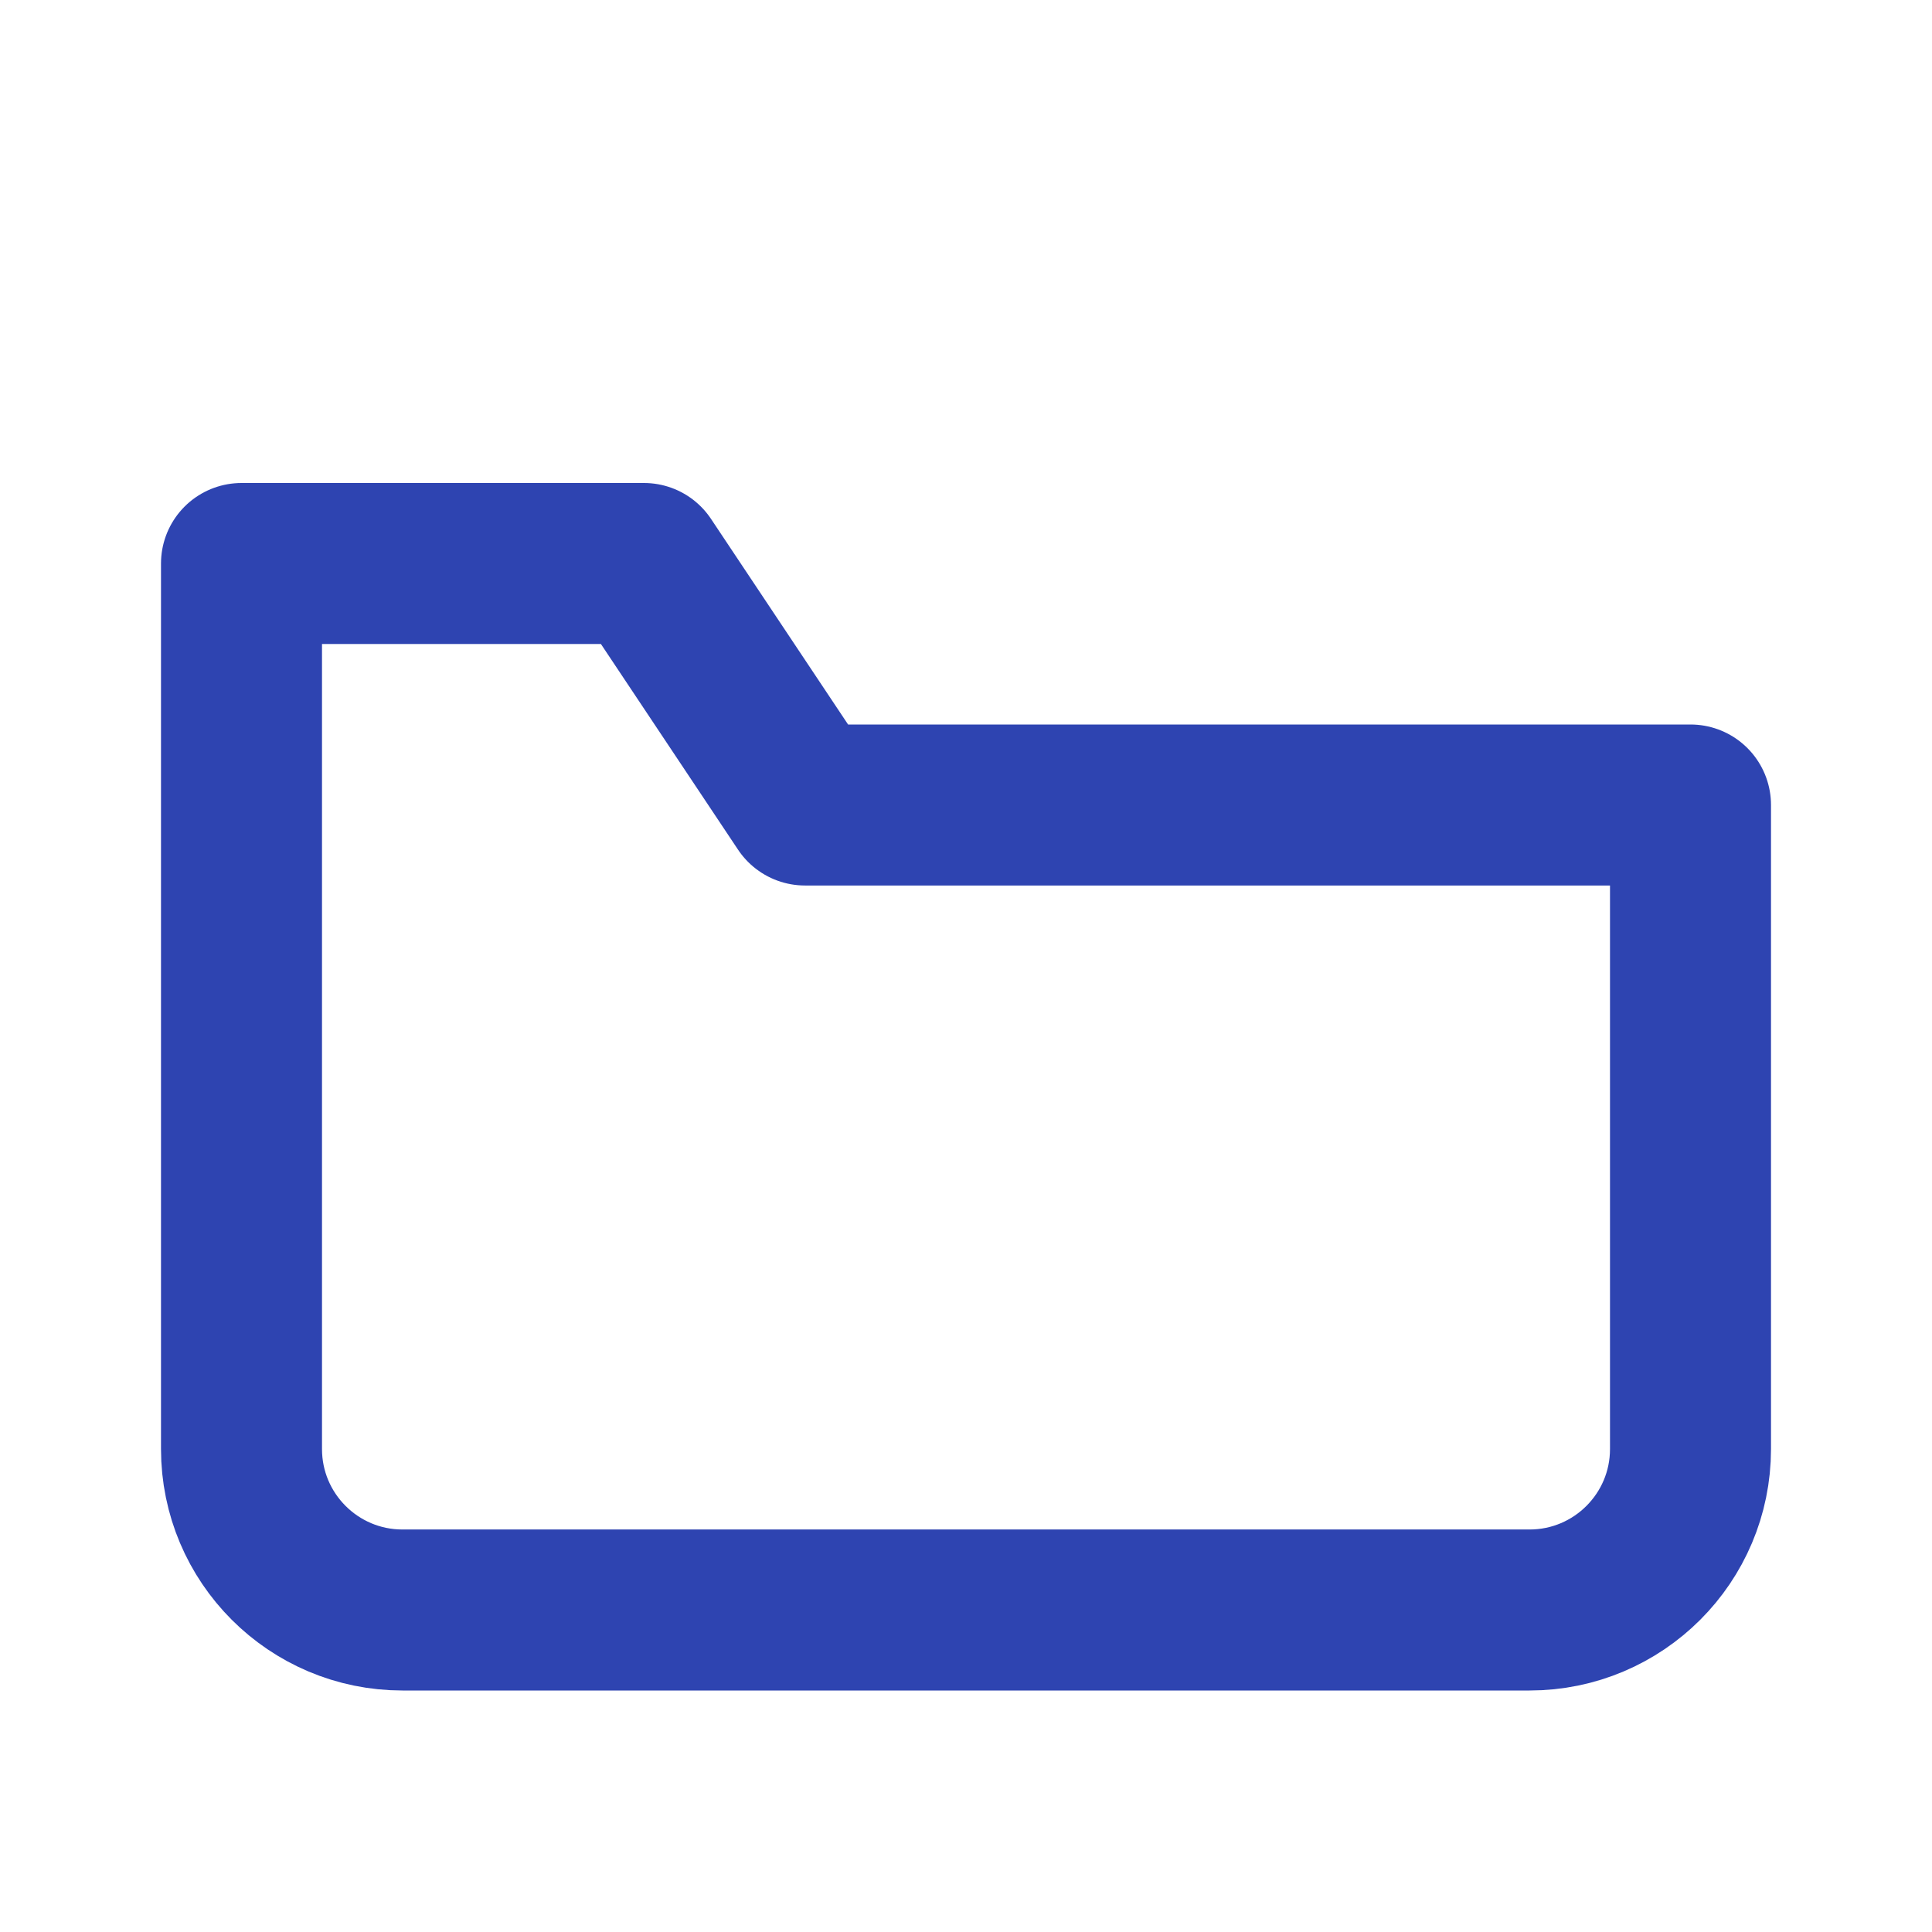
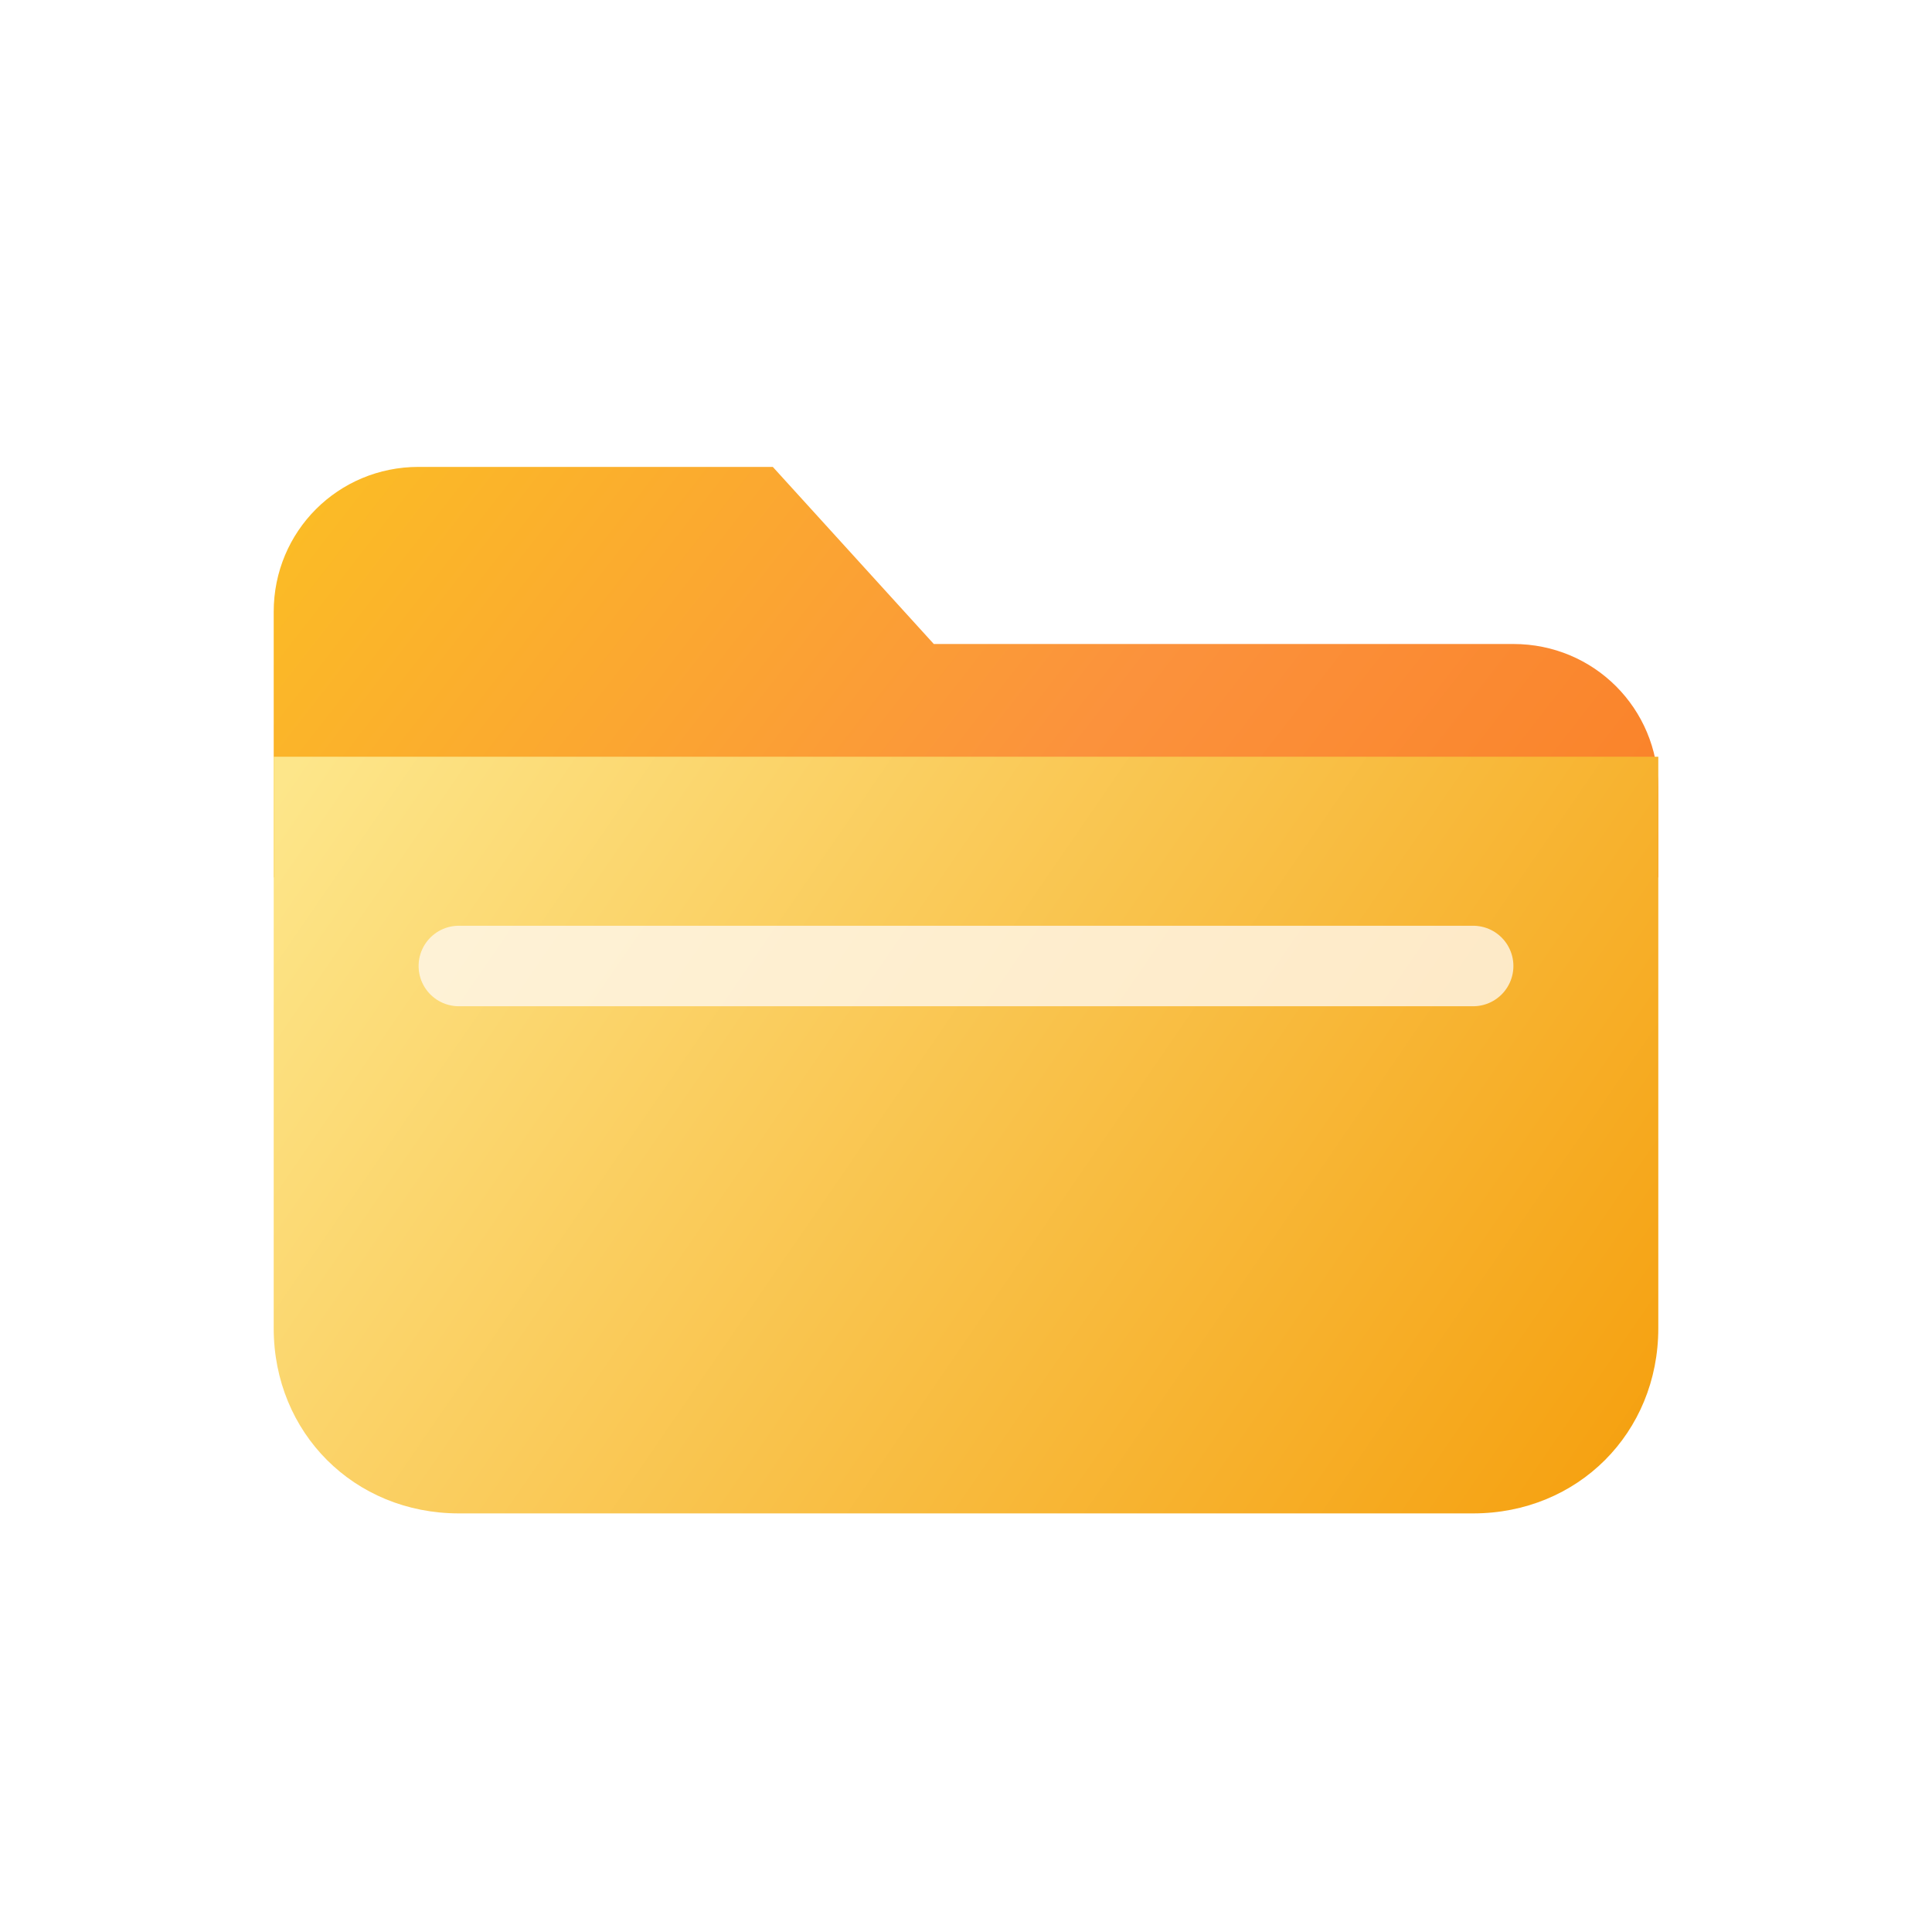
- <svg xmlns="http://www.w3.org/2000/svg" viewBox="0 0 24 24" fill="none" stroke="#2e44b1" stroke-width="2" stroke-linecap="round" stroke-linejoin="round">
-   <path d="M3 7h5l2 3h11v8a2 2 0 0 1-2 2H5a2 2 0 0 1-2-2Z" />
+ <svg xmlns="http://www.w3.org/2000/svg" viewBox="0 0 24 24" fill="none">
+   <defs>
+     <linearGradient id="g" x1="3" y1="6" x2="21" y2="20" gradientUnits="userSpaceOnUse">
+       <stop stop-color="#fbbf24" />
+       <stop offset=".45" stop-color="#fb923c" />
+       <stop offset="1" stop-color="#f97316" />
+     </linearGradient>
+     <linearGradient id="b" x1="4" y1="9" x2="20" y2="20" gradientUnits="userSpaceOnUse">
+       <stop stop-color="#fde68a" />
+       <stop offset="1" stop-color="#f59e0b" />
+     </linearGradient>
+   </defs>
+   <path d="M3.4 7.6c0-1 .8-1.8 1.8-1.8h4.4l2 2.2h7.2c1 0 1.8.8 1.8 1.8v1.1H3.4V7.6Z" fill="url(#g)" />
+   <path d="M3.4 9.4h17.2v7.1c0 1.3-1 2.3-2.3 2.3H5.7c-1.3 0-2.3-1-2.3-2.3V9.4Z" fill="url(#b)" />
+   <path d="M5.7 12h12.6" stroke="#fff7ed" stroke-width="1" stroke-linecap="round" opacity=".8" />
</svg>
